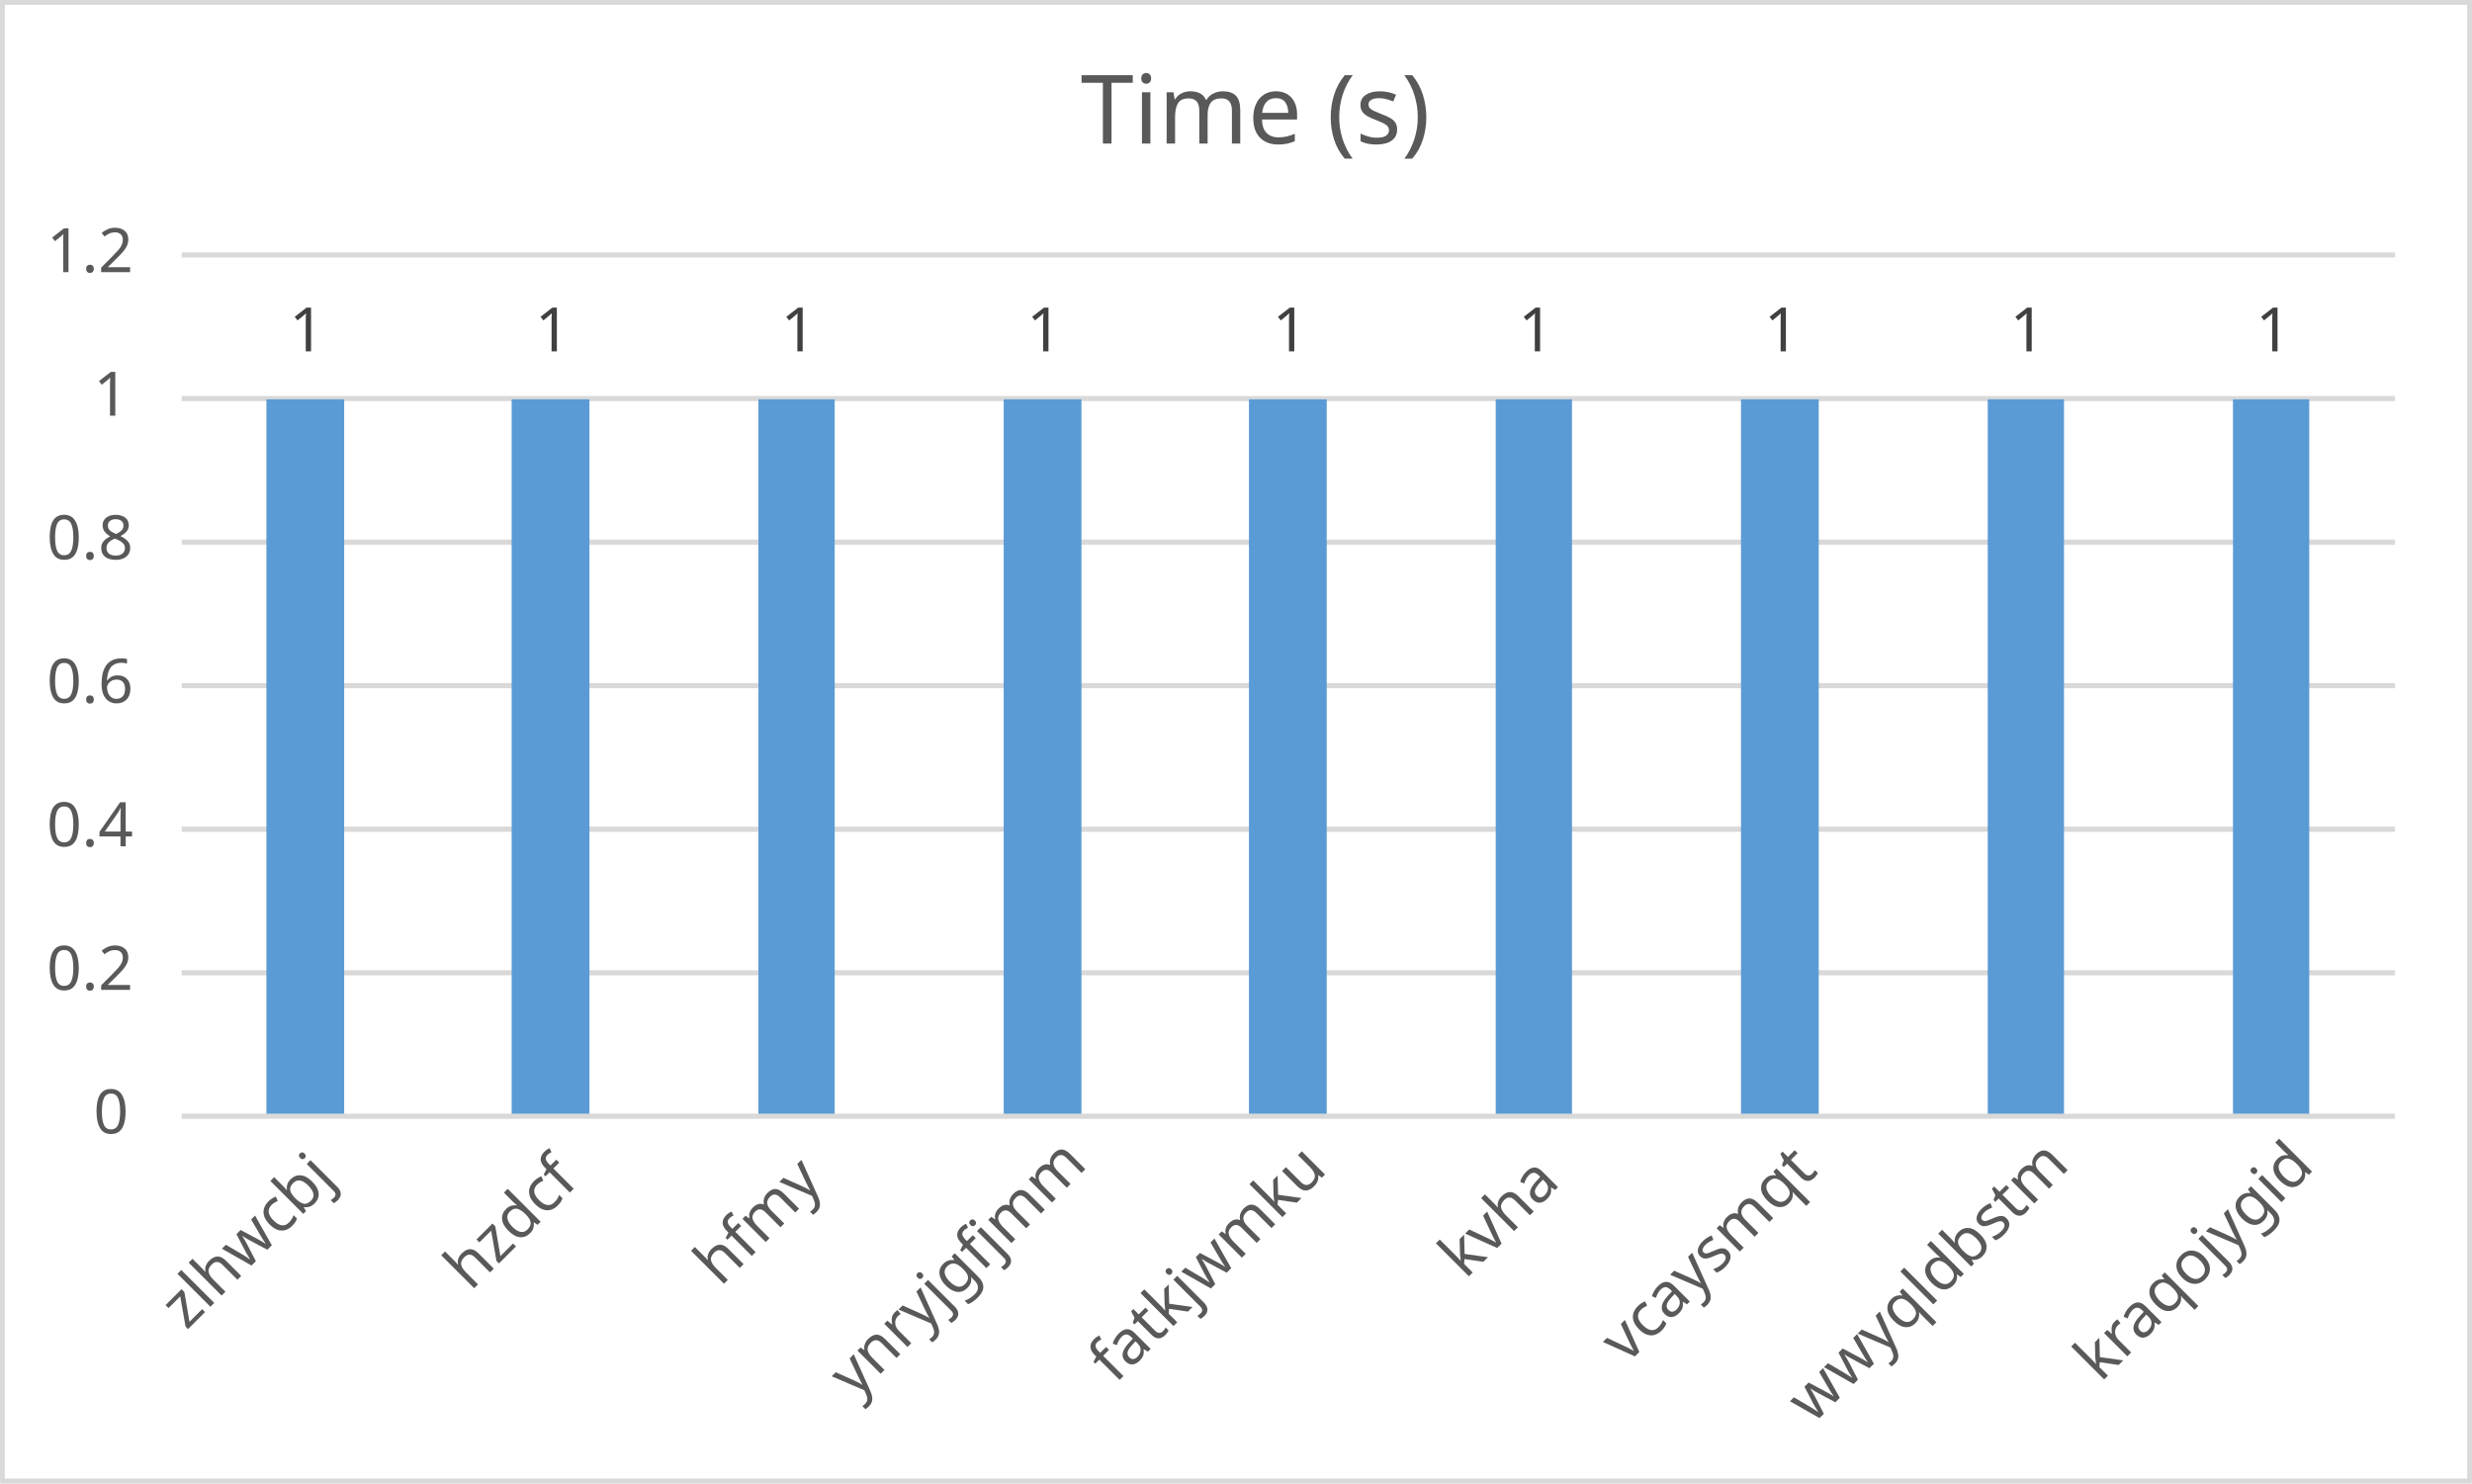
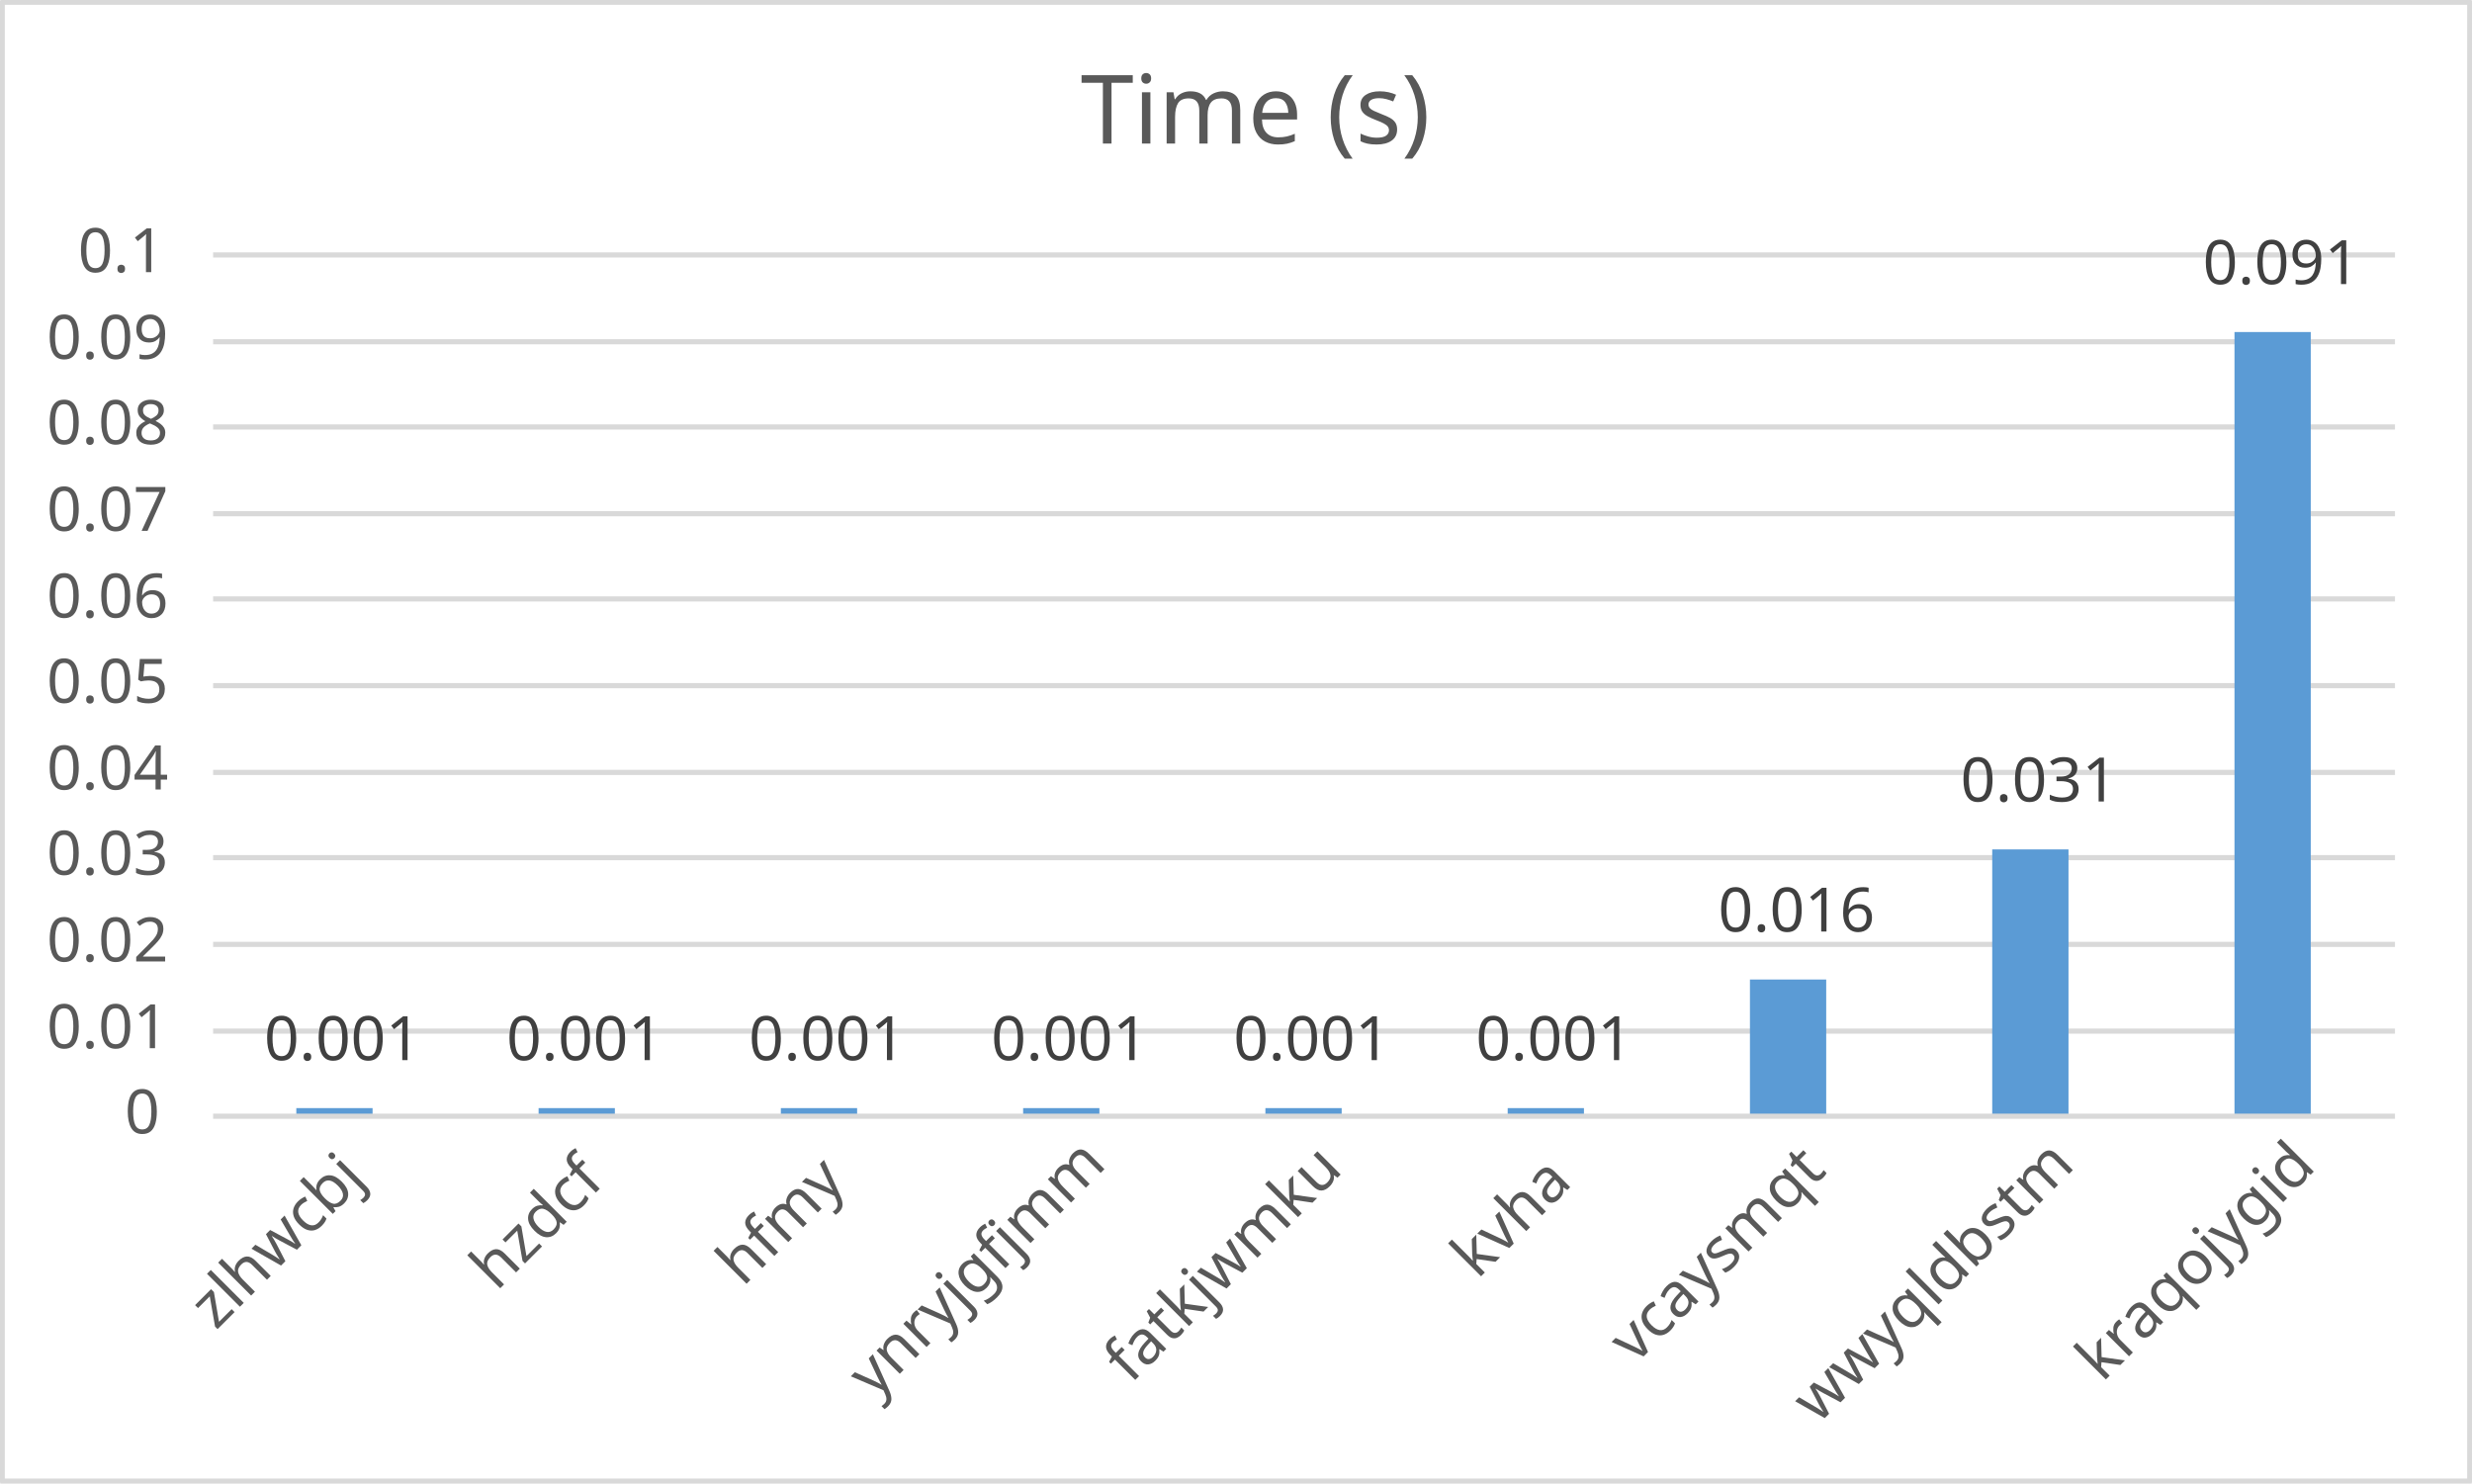
<svg xmlns="http://www.w3.org/2000/svg" width="1653" height="992" overflow="hidden">
  <defs>
    <clipPath id="clip0">
      <rect x="4072" y="1347" width="1653" height="992" />
    </clipPath>
    <clipPath id="clip1">
      <rect x="4073" y="1347" width="1650" height="990" />
    </clipPath>
    <clipPath id="clip2">
-       <rect x="4193" y="1517" width="1483" height="580" />
+       <rect x="4214" y="1517" width="1462" height="580" />
    </clipPath>
    <clipPath id="clip3">
      <rect x="4073" y="1347" width="1650" height="990" />
    </clipPath>
    <clipPath id="clip4">
      <rect x="4073" y="1347" width="1650" height="990" />
    </clipPath>
    <clipPath id="clip5">
      <rect x="4073" y="1347" width="1650" height="990" />
    </clipPath>
    <clipPath id="clip6">
      <rect x="4073" y="1347" width="1650" height="990" />
    </clipPath>
    <clipPath id="clip7">
      <rect x="4073" y="1347" width="1650" height="990" />
    </clipPath>
    <clipPath id="clip8">
      <rect x="4073" y="1347" width="1650" height="990" />
    </clipPath>
    <clipPath id="clip9">
      <rect x="4073" y="1347" width="1650" height="990" />
    </clipPath>
    <clipPath id="clip10">
      <rect x="4073" y="1347" width="1650" height="990" />
    </clipPath>
    <clipPath id="clip11">
      <rect x="4073" y="1347" width="1650" height="990" />
    </clipPath>
    <clipPath id="clip12">
      <rect x="4073" y="1347" width="1650" height="990" />
    </clipPath>
    <clipPath id="clip13">
      <rect x="4073" y="1347" width="1650" height="990" />
    </clipPath>
    <clipPath id="clip14">
      <rect x="4073" y="1347" width="1650" height="990" />
    </clipPath>
    <clipPath id="clip15">
      <rect x="4073" y="1347" width="1650" height="990" />
    </clipPath>
    <clipPath id="clip16">
      <rect x="4073" y="1347" width="1650" height="990" />
    </clipPath>
    <clipPath id="clip17">
      <rect x="4073" y="1347" width="1650" height="990" />
    </clipPath>
    <clipPath id="clip18">
      <rect x="4073" y="1347" width="1650" height="990" />
    </clipPath>
    <clipPath id="clip19">
      <rect x="4073" y="1347" width="1650" height="990" />
    </clipPath>
    <clipPath id="clip20">
      <rect x="4073" y="1347" width="1650" height="990" />
    </clipPath>
    <clipPath id="clip21">
      <rect x="4073" y="1347" width="1650" height="990" />
    </clipPath>
    <clipPath id="clip22">
      <rect x="4073" y="1347" width="1650" height="990" />
    </clipPath>
    <clipPath id="clip23">
      <rect x="4073" y="1347" width="1650" height="990" />
    </clipPath>
    <clipPath id="clip24">
      <rect x="4073" y="1347" width="1650" height="990" />
    </clipPath>
    <clipPath id="clip25">
      <rect x="4073" y="1347" width="1650" height="990" />
    </clipPath>
    <clipPath id="clip26">
      <rect x="4073" y="1347" width="1650" height="990" />
    </clipPath>
    <clipPath id="clip27">
      <rect x="4073" y="1347" width="1650" height="990" />
    </clipPath>
    <clipPath id="clip28">
      <rect x="4073" y="1347" width="1650" height="990" />
    </clipPath>
    <clipPath id="clip29">
+       <rect x="4073" y="1347" width="1650" height="990" />
+     </clipPath>
+     <clipPath id="clip30">
+       <rect x="4073" y="1347" width="1650" height="990" />
+     </clipPath>
+     <clipPath id="clip31">
+       <rect x="4073" y="1347" width="1650" height="990" />
+     </clipPath>
+     <clipPath id="clip32">
+       <rect x="4073" y="1347" width="1650" height="990" />
+     </clipPath>
+     <clipPath id="clip33">
      <rect x="4073" y="1347" width="1650" height="990" />
    </clipPath>
  </defs>
  <g clip-path="url(#clip0)" transform="translate(-4072 -1347)">
    <rect x="4073" y="1348" width="1650" height="989" fill="#FFFFFF" />
    <g clip-path="url(#clip1)">
-       <path d="M4193.5 1997.57 5673.5 1997.57M4193.5 1901.56 5673.5 1901.56M4193.5 1805.56 5673.5 1805.56M4193.5 1709.56 5673.5 1709.56M4193.5 1613.55 5673.5 1613.55M4193.5 1517.5 5673.5 1517.5" stroke="#D9D9D9" stroke-width="3.438" stroke-linejoin="round" stroke-miterlimit="10" fill="none" />
+       <path d="M4214.5 2036.57 5673.5 2036.57M4214.5 1978.57 5673.5 1978.57M4214.5 1920.56 5673.5 1920.56M4214.5 1863.56 5673.5 1863.56M4214.5 1805.56 5673.5 1805.56M4214.5 1747.56 5673.5 1747.56M4214.5 1690.56 5673.5 1690.56M4214.5 1632.55 5673.5 1632.55M4214.5 1575.55 5673.5 1575.55M4214.5 1517.5 5673.5 1517.5" stroke="#D9D9D9" stroke-width="3.438" stroke-linejoin="round" stroke-miterlimit="10" fill="none" />
    </g>
    <g clip-path="url(#clip2)">
-       <path d="M4250.14 1614.05 4302.14 1614.05 4302.14 2094 4250.14 2094ZM4414.14 1614.05 4466.15 1614.05 4466.15 2094 4414.14 2094ZM4579.15 1614.05 4630.15 1614.05 4630.15 2094 4579.15 2094ZM4743.16 1614.05 4795.16 1614.05 4795.16 2094 4743.16 2094ZM4907.16 1614.05 4959.16 1614.05 4959.16 2094 4907.16 2094ZM5072.17 1614.05 5123.17 1614.05 5123.17 2094 5072.17 2094ZM5236.17 1614.05 5288.17 1614.05 5288.17 2094 5236.17 2094ZM5401.18 1614.05 5452.18 1614.05 5452.18 2094 5401.18 2094ZM5565.18 1614.05 5616.18 1614.05 5616.18 2094 5565.18 2094Z" fill="#5B9BD5" />
+       <path d="M4270.14 2088.07 4321.14 2088.07 4321.14 2094 4270.14 2094ZM4432.15 2088.07 4483.15 2088.07 4483.15 2094 4432.15 2094ZM4594.15 2088.07 4645.15 2088.07 4645.15 2094 4594.15 2094ZM4756.16 2088.07 4807.16 2088.07 4807.16 2094 4756.16 2094ZM4918.16 2088.07 4969.16 2088.07 4969.16 2094 4918.16 2094ZM5080.17 2088.07 5131.17 2088.07 5131.17 2094 5080.17 2094ZM5242.17 2002.07 5293.17 2002.07 5293.17 2094 5242.17 2094ZM5404.18 1915.06 5455.18 1915.06 5455.18 2094 5404.18 2094ZM5566.18 1569.05 5617.18 1569.05 5617.18 2094 5566.18 2094Z" fill="#5B9BD5" />
    </g>
    <g clip-path="url(#clip3)">
-       <path d="M4193.5 2093.5 5673.5 2093.5" stroke="#D9D9D9" stroke-width="3.438" stroke-linejoin="round" stroke-miterlimit="10" fill="none" fill-rule="evenodd" />
+       <path d="M4214.5 2093.5 5673.5 2093.5" stroke="#D9D9D9" stroke-width="3.438" stroke-linejoin="round" stroke-miterlimit="10" fill="none" fill-rule="evenodd" />
    </g>
    <g clip-path="url(#clip4)">
-       <text fill="#404040" font-family="Calibri,Calibri_MSFontService,sans-serif" font-weight="400" font-size="41" transform="matrix(1 0 0 1 4265.43 1582)">1</text>
+       <text fill="#404040" font-family="Calibri,Calibri_MSFontService,sans-serif" font-weight="400" font-size="41" transform="matrix(1 0 0 1 4248.62 2056)">0.001</text>
    </g>
    <g clip-path="url(#clip5)">
-       <text fill="#404040" font-family="Calibri,Calibri_MSFontService,sans-serif" font-weight="400" font-size="41" transform="matrix(1 0 0 1 4429.8 1582)">1</text>
+       <text fill="#404040" font-family="Calibri,Calibri_MSFontService,sans-serif" font-weight="400" font-size="41" transform="matrix(1 0 0 1 4410.67 2056)">0.001</text>
    </g>
    <g clip-path="url(#clip6)">
-       <text fill="#404040" font-family="Calibri,Calibri_MSFontService,sans-serif" font-weight="400" font-size="41" transform="matrix(1 0 0 1 4594.17 1582)">1</text>
+       <text fill="#404040" font-family="Calibri,Calibri_MSFontService,sans-serif" font-weight="400" font-size="41" transform="matrix(1 0 0 1 4572.71 2056)">0.001</text>
    </g>
    <g clip-path="url(#clip7)">
-       <text fill="#404040" font-family="Calibri,Calibri_MSFontService,sans-serif" font-weight="400" font-size="41" transform="matrix(1 0 0 1 4758.54 1582)">1</text>
+       <text fill="#404040" font-family="Calibri,Calibri_MSFontService,sans-serif" font-weight="400" font-size="41" transform="matrix(1 0 0 1 4734.76 2056)">0.001</text>
    </g>
    <g clip-path="url(#clip8)">
-       <text fill="#404040" font-family="Calibri,Calibri_MSFontService,sans-serif" font-weight="400" font-size="41" transform="matrix(1 0 0 1 4922.91 1582)">1</text>
+       <text fill="#404040" font-family="Calibri,Calibri_MSFontService,sans-serif" font-weight="400" font-size="41" transform="matrix(1 0 0 1 4896.81 2056)">0.001</text>
    </g>
    <g clip-path="url(#clip9)">
-       <text fill="#404040" font-family="Calibri,Calibri_MSFontService,sans-serif" font-weight="400" font-size="41" transform="matrix(1 0 0 1 5087.28 1582)">1</text>
+       <text fill="#404040" font-family="Calibri,Calibri_MSFontService,sans-serif" font-weight="400" font-size="41" transform="matrix(1 0 0 1 5058.85 2056)">0.001</text>
    </g>
    <g clip-path="url(#clip10)">
-       <text fill="#404040" font-family="Calibri,Calibri_MSFontService,sans-serif" font-weight="400" font-size="41" transform="matrix(1 0 0 1 5251.65 1582)">1</text>
+       <text fill="#404040" font-family="Calibri,Calibri_MSFontService,sans-serif" font-weight="400" font-size="41" transform="matrix(1 0 0 1 5220.9 1970)">0.016</text>
    </g>
    <g clip-path="url(#clip11)">
-       <text fill="#404040" font-family="Calibri,Calibri_MSFontService,sans-serif" font-weight="400" font-size="41" transform="matrix(1 0 0 1 5416.02 1582)">1</text>
+       <text fill="#404040" font-family="Calibri,Calibri_MSFontService,sans-serif" font-weight="400" font-size="41" transform="matrix(1 0 0 1 5382.95 1883)">0.031</text>
    </g>
    <g clip-path="url(#clip12)">
-       <text fill="#404040" font-family="Calibri,Calibri_MSFontService,sans-serif" font-weight="400" font-size="41" transform="matrix(1 0 0 1 5580.39 1582)">1</text>
+       <text fill="#404040" font-family="Calibri,Calibri_MSFontService,sans-serif" font-weight="400" font-size="41" transform="matrix(1 0 0 1 5545 1537)">0.091</text>
    </g>
    <g clip-path="url(#clip13)">
-       <text fill="#595959" font-family="Calibri,Calibri_MSFontService,sans-serif" font-weight="400" font-size="41" transform="matrix(1 0 0 1 4134.53 2105)">0</text>
+       <text fill="#595959" font-family="Calibri,Calibri_MSFontService,sans-serif" font-weight="400" font-size="41" transform="matrix(1 0 0 1 4155.43 2105)">0</text>
    </g>
    <g clip-path="url(#clip14)">
-       <text fill="#595959" font-family="Calibri,Calibri_MSFontService,sans-serif" font-weight="400" font-size="41" transform="matrix(1 0 0 1 4103.23 2009)">0.2</text>
+       <text fill="#595959" font-family="Calibri,Calibri_MSFontService,sans-serif" font-weight="400" font-size="41" transform="matrix(1 0 0 1 4103.23 2048)">0.01</text>
    </g>
    <g clip-path="url(#clip15)">
-       <text fill="#595959" font-family="Calibri,Calibri_MSFontService,sans-serif" font-weight="400" font-size="41" transform="matrix(1 0 0 1 4103.23 1913)">0.4</text>
+       <text fill="#595959" font-family="Calibri,Calibri_MSFontService,sans-serif" font-weight="400" font-size="41" transform="matrix(1 0 0 1 4103.23 1990)">0.02</text>
    </g>
    <g clip-path="url(#clip16)">
-       <text fill="#595959" font-family="Calibri,Calibri_MSFontService,sans-serif" font-weight="400" font-size="41" transform="matrix(1 0 0 1 4103.23 1817)">0.6</text>
+       <text fill="#595959" font-family="Calibri,Calibri_MSFontService,sans-serif" font-weight="400" font-size="41" transform="matrix(1 0 0 1 4103.23 1932)">0.03</text>
    </g>
    <g clip-path="url(#clip17)">
-       <text fill="#595959" font-family="Calibri,Calibri_MSFontService,sans-serif" font-weight="400" font-size="41" transform="matrix(1 0 0 1 4103.23 1721)">0.8</text>
+       <text fill="#595959" font-family="Calibri,Calibri_MSFontService,sans-serif" font-weight="400" font-size="41" transform="matrix(1 0 0 1 4103.23 1875)">0.04</text>
    </g>
    <g clip-path="url(#clip18)">
-       <text fill="#595959" font-family="Calibri,Calibri_MSFontService,sans-serif" font-weight="400" font-size="41" transform="matrix(1 0 0 1 4134.53 1625)">1</text>
+       <text fill="#595959" font-family="Calibri,Calibri_MSFontService,sans-serif" font-weight="400" font-size="41" transform="matrix(1 0 0 1 4103.23 1817)">0.05</text>
    </g>
    <g clip-path="url(#clip19)">
-       <text fill="#595959" font-family="Calibri,Calibri_MSFontService,sans-serif" font-weight="400" font-size="41" transform="matrix(1 0 0 1 4103.23 1529)">1.2</text>
+       <text fill="#595959" font-family="Calibri,Calibri_MSFontService,sans-serif" font-weight="400" font-size="41" transform="matrix(1 0 0 1 4103.23 1760)">0.06</text>
    </g>
    <g clip-path="url(#clip20)">
-       <text fill="#595959" font-family="Calibri,Calibri_MSFontService,sans-serif" font-weight="400" font-size="41" transform="matrix(0.707107 -0.707107 0.707107 0.707107 4196.62 2237)">zlhwcbj</text>
+       <text fill="#595959" font-family="Calibri,Calibri_MSFontService,sans-serif" font-weight="400" font-size="41" transform="matrix(1 0 0 1 4103.23 1702)">0.07</text>
    </g>
    <g clip-path="url(#clip21)">
-       <text fill="#595959" font-family="Calibri,Calibri_MSFontService,sans-serif" font-weight="400" font-size="41" transform="matrix(0.707107 -0.707107 0.707107 0.707107 4386.62 2211)">hzdcf</text>
+       <text fill="#595959" font-family="Calibri,Calibri_MSFontService,sans-serif" font-weight="400" font-size="41" transform="matrix(1 0 0 1 4103.23 1644)">0.08</text>
    </g>
    <g clip-path="url(#clip22)">
-       <text fill="#595959" font-family="Calibri,Calibri_MSFontService,sans-serif" font-weight="400" font-size="41" transform="matrix(0.707107 -0.707107 0.707107 0.707107 4553.66 2208)">hfmy</text>
+       <text fill="#595959" font-family="Calibri,Calibri_MSFontService,sans-serif" font-weight="400" font-size="41" transform="matrix(1 0 0 1 4103.23 1587)">0.09</text>
    </g>
    <g clip-path="url(#clip23)">
-       <text fill="#595959" font-family="Calibri,Calibri_MSFontService,sans-serif" font-weight="400" font-size="41" transform="matrix(0.707107 -0.707107 0.707107 0.707107 4643.65 2283)">ynryjgfjmm</text>
+       <text fill="#595959" font-family="Calibri,Calibri_MSFontService,sans-serif" font-weight="400" font-size="41" transform="matrix(1 0 0 1 4124.13 1529)">0.1</text>
    </g>
    <g clip-path="url(#clip24)">
-       <text fill="#595959" font-family="Calibri,Calibri_MSFontService,sans-serif" font-weight="400" font-size="41" transform="matrix(0.707107 -0.707107 0.707107 0.707107 4817.52 2273)">fatkjwmku</text>
+       <text fill="#595959" font-family="Calibri,Calibri_MSFontService,sans-serif" font-weight="400" font-size="41" transform="matrix(0.707107 -0.707107 0.707107 0.707107 4216.36 2237)">zlhwcbj</text>
    </g>
    <g clip-path="url(#clip25)">
-       <text fill="#595959" font-family="Calibri,Calibri_MSFontService,sans-serif" font-weight="400" font-size="41" transform="matrix(0.707107 -0.707107 0.707107 0.707107 5051.78 2203)">kvha</text>
+       <text fill="#595959" font-family="Calibri,Calibri_MSFontService,sans-serif" font-weight="400" font-size="41" transform="matrix(0.707107 -0.707107 0.707107 0.707107 4404.04 2211)">hzdcf</text>
    </g>
    <g clip-path="url(#clip26)">
-       <text fill="#595959" font-family="Calibri,Calibri_MSFontService,sans-serif" font-weight="400" font-size="41" transform="matrix(0.707107 -0.707107 0.707107 0.707107 5159.38 2260)">vcaysmqt</text>
+       <text fill="#595959" font-family="Calibri,Calibri_MSFontService,sans-serif" font-weight="400" font-size="41" transform="matrix(0.707107 -0.707107 0.707107 0.707107 4568.76 2208)">hfmy</text>
    </g>
    <g clip-path="url(#clip27)">
-       <text fill="#595959" font-family="Calibri,Calibri_MSFontService,sans-serif" font-weight="400" font-size="41" transform="matrix(0.707107 -0.707107 0.707107 0.707107 5284.16 2300)">wwyqldbstm</text>
+       <text fill="#595959" font-family="Calibri,Calibri_MSFontService,sans-serif" font-weight="400" font-size="41" transform="matrix(0.707107 -0.707107 0.707107 0.707107 4656.43 2283)">ynryjgfjmm</text>
    </g>
    <g clip-path="url(#clip28)">
-       <text fill="#595959" font-family="Calibri,Calibri_MSFontService,sans-serif" font-weight="400" font-size="41" transform="matrix(0.707107 -0.707107 0.707107 0.707107 5476.57 2272)">kraqojygid</text>
+       <text fill="#595959" font-family="Calibri,Calibri_MSFontService,sans-serif" font-weight="400" font-size="41" transform="matrix(0.707107 -0.707107 0.707107 0.707107 4827.97 2273)">fatkjwmku</text>
    </g>
    <g clip-path="url(#clip29)">
+       <text fill="#595959" font-family="Calibri,Calibri_MSFontService,sans-serif" font-weight="400" font-size="41" transform="matrix(0.707107 -0.707107 0.707107 0.707107 5059.91 2203)">kvha</text>
+     </g>
+     <g clip-path="url(#clip30)">
+       <text fill="#595959" font-family="Calibri,Calibri_MSFontService,sans-serif" font-weight="400" font-size="41" transform="matrix(0.707107 -0.707107 0.707107 0.707107 5165.19 2260)">vcaysmqt</text>
+     </g>
+     <g clip-path="url(#clip31)">
+       <text fill="#595959" font-family="Calibri,Calibri_MSFontService,sans-serif" font-weight="400" font-size="41" transform="matrix(0.707107 -0.707107 0.707107 0.707107 5287.65 2300)">wwyqldbstm</text>
+     </g>
+     <g clip-path="url(#clip32)">
+       <text fill="#595959" font-family="Calibri,Calibri_MSFontService,sans-serif" font-weight="400" font-size="41" transform="matrix(0.707107 -0.707107 0.707107 0.707107 5477.73 2272)">kraqojygid</text>
+     </g>
+     <g clip-path="url(#clip33)">
      <text fill="#595959" font-family="Calibri,Calibri_MSFontService,sans-serif" font-weight="400" font-size="64" transform="matrix(1 0 0 1 4794.59 1443)">Time (s)</text>
    </g>
    <rect x="4073.5" y="1348.5" width="1650" height="989" stroke="#D9D9D9" stroke-width="3.438" stroke-linejoin="round" stroke-miterlimit="10" fill="none" />
  </g>
</svg>
